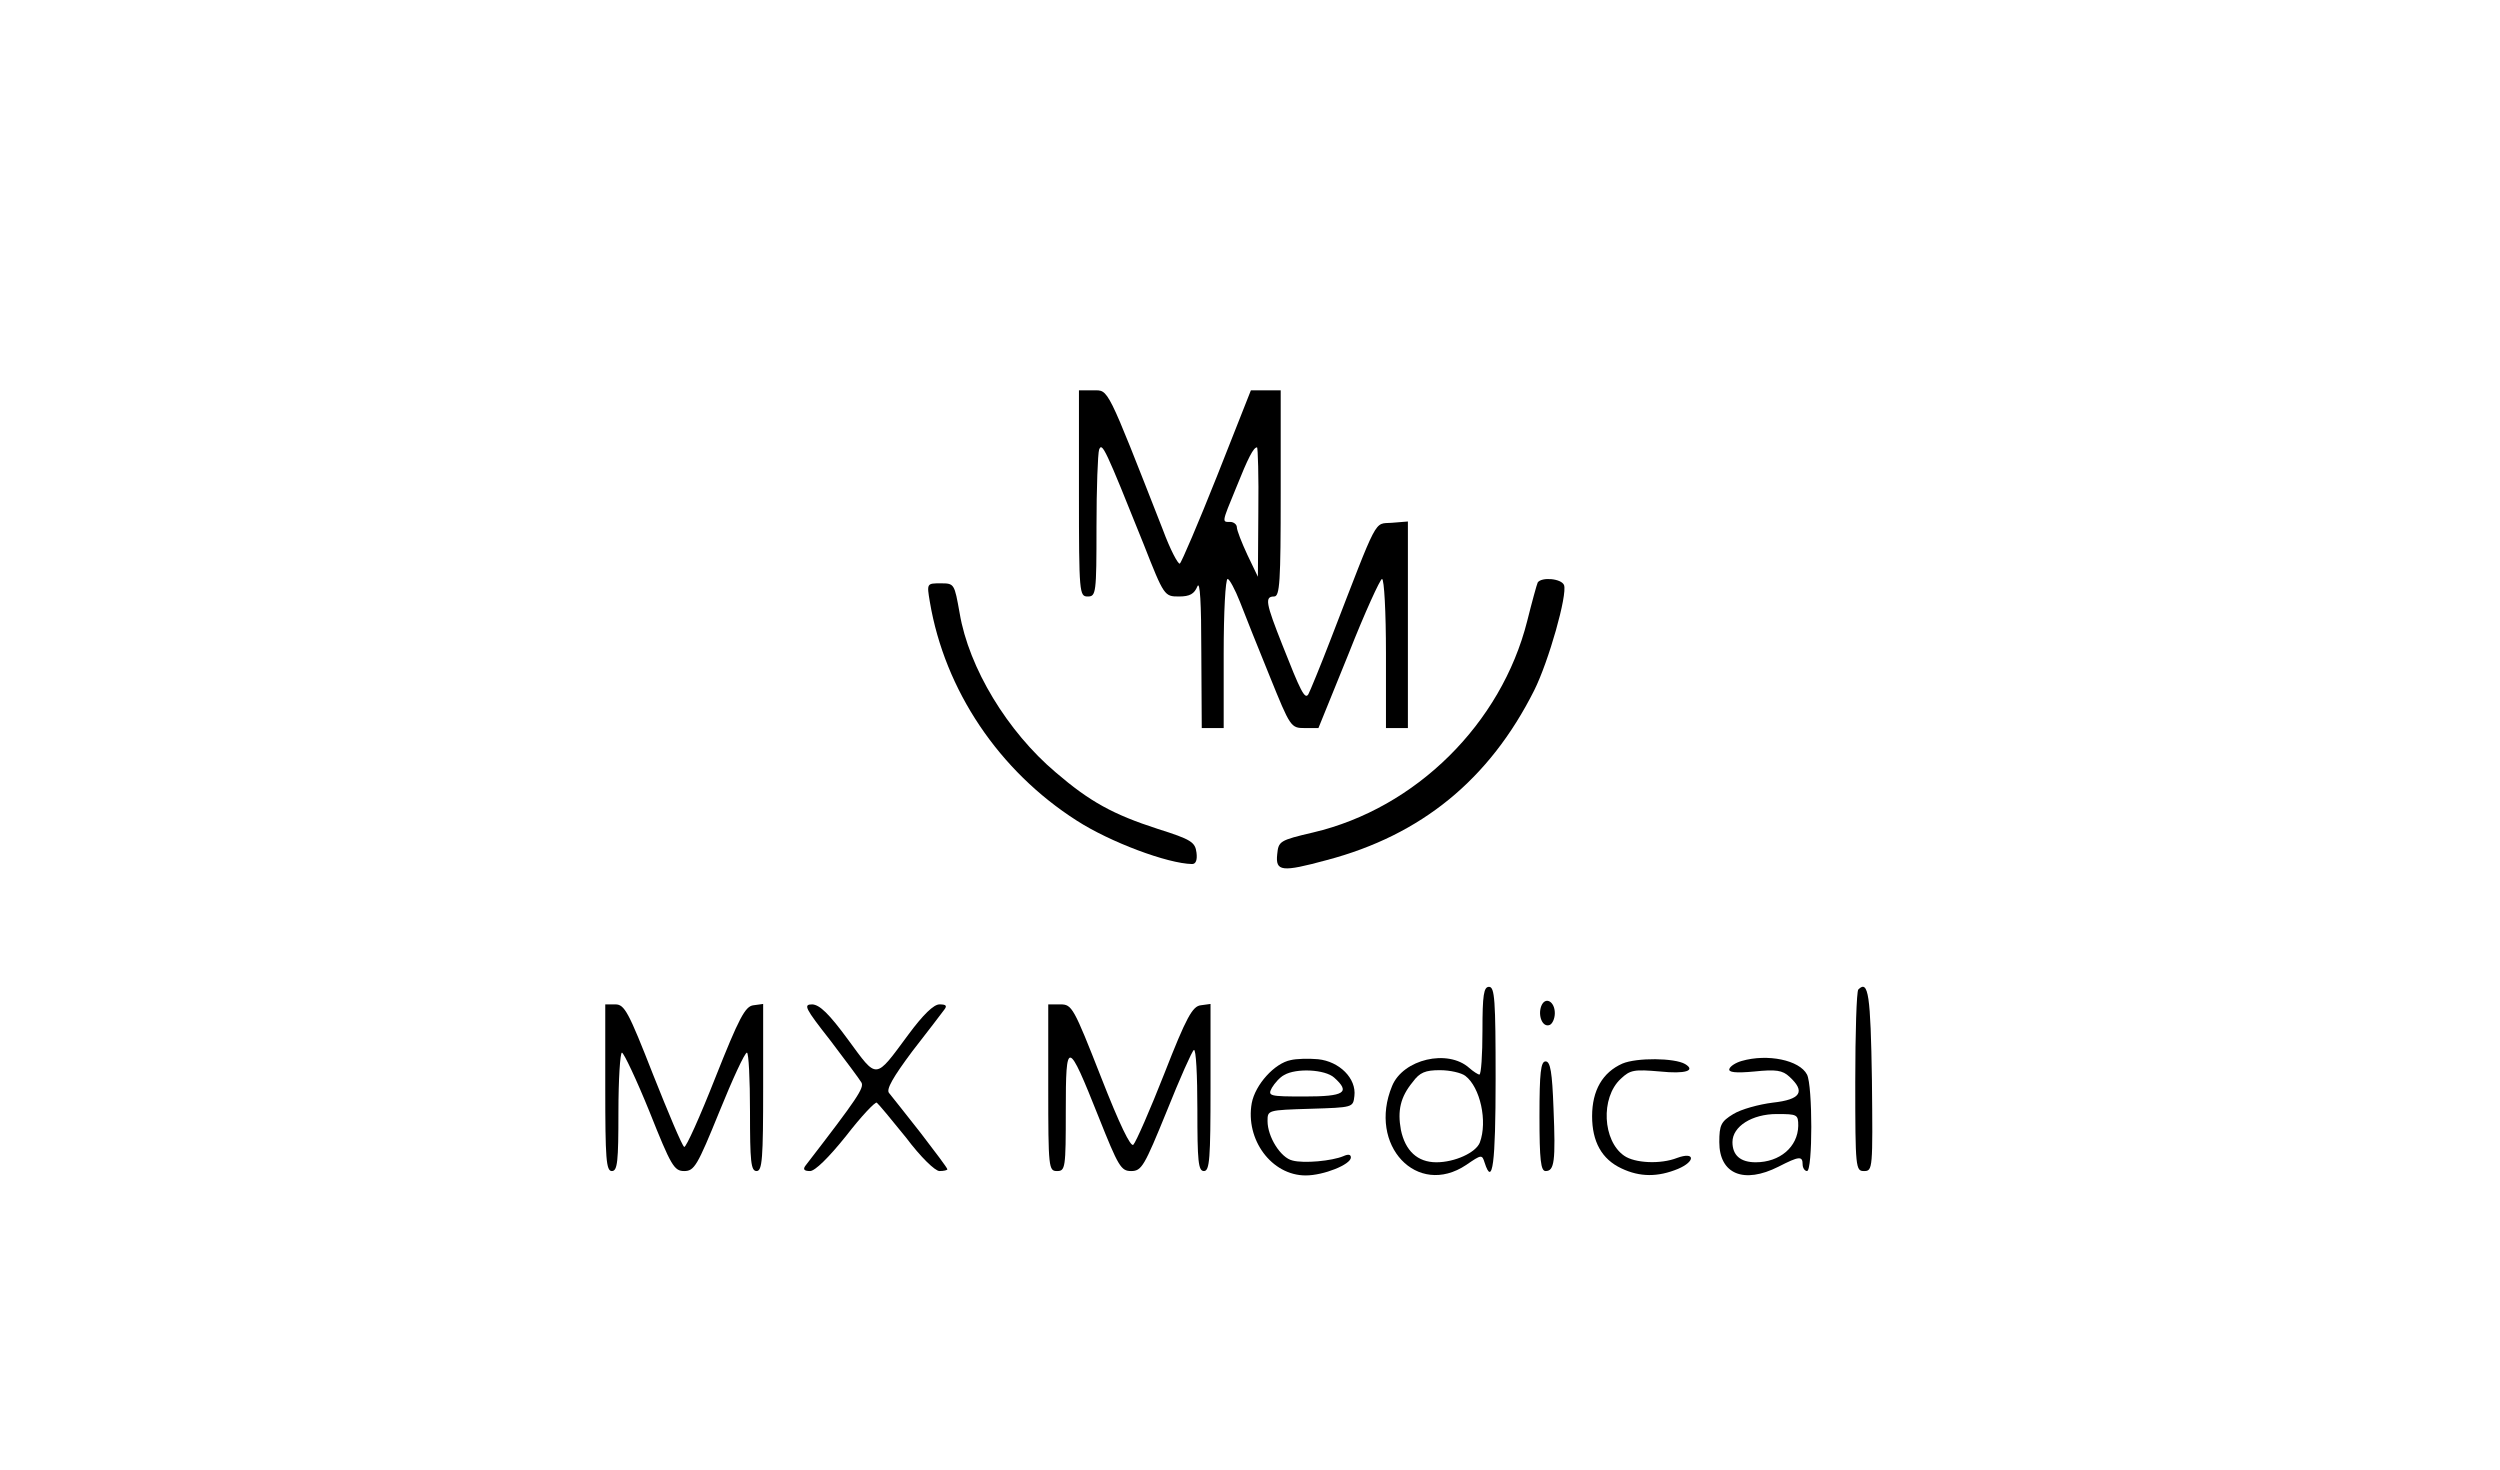
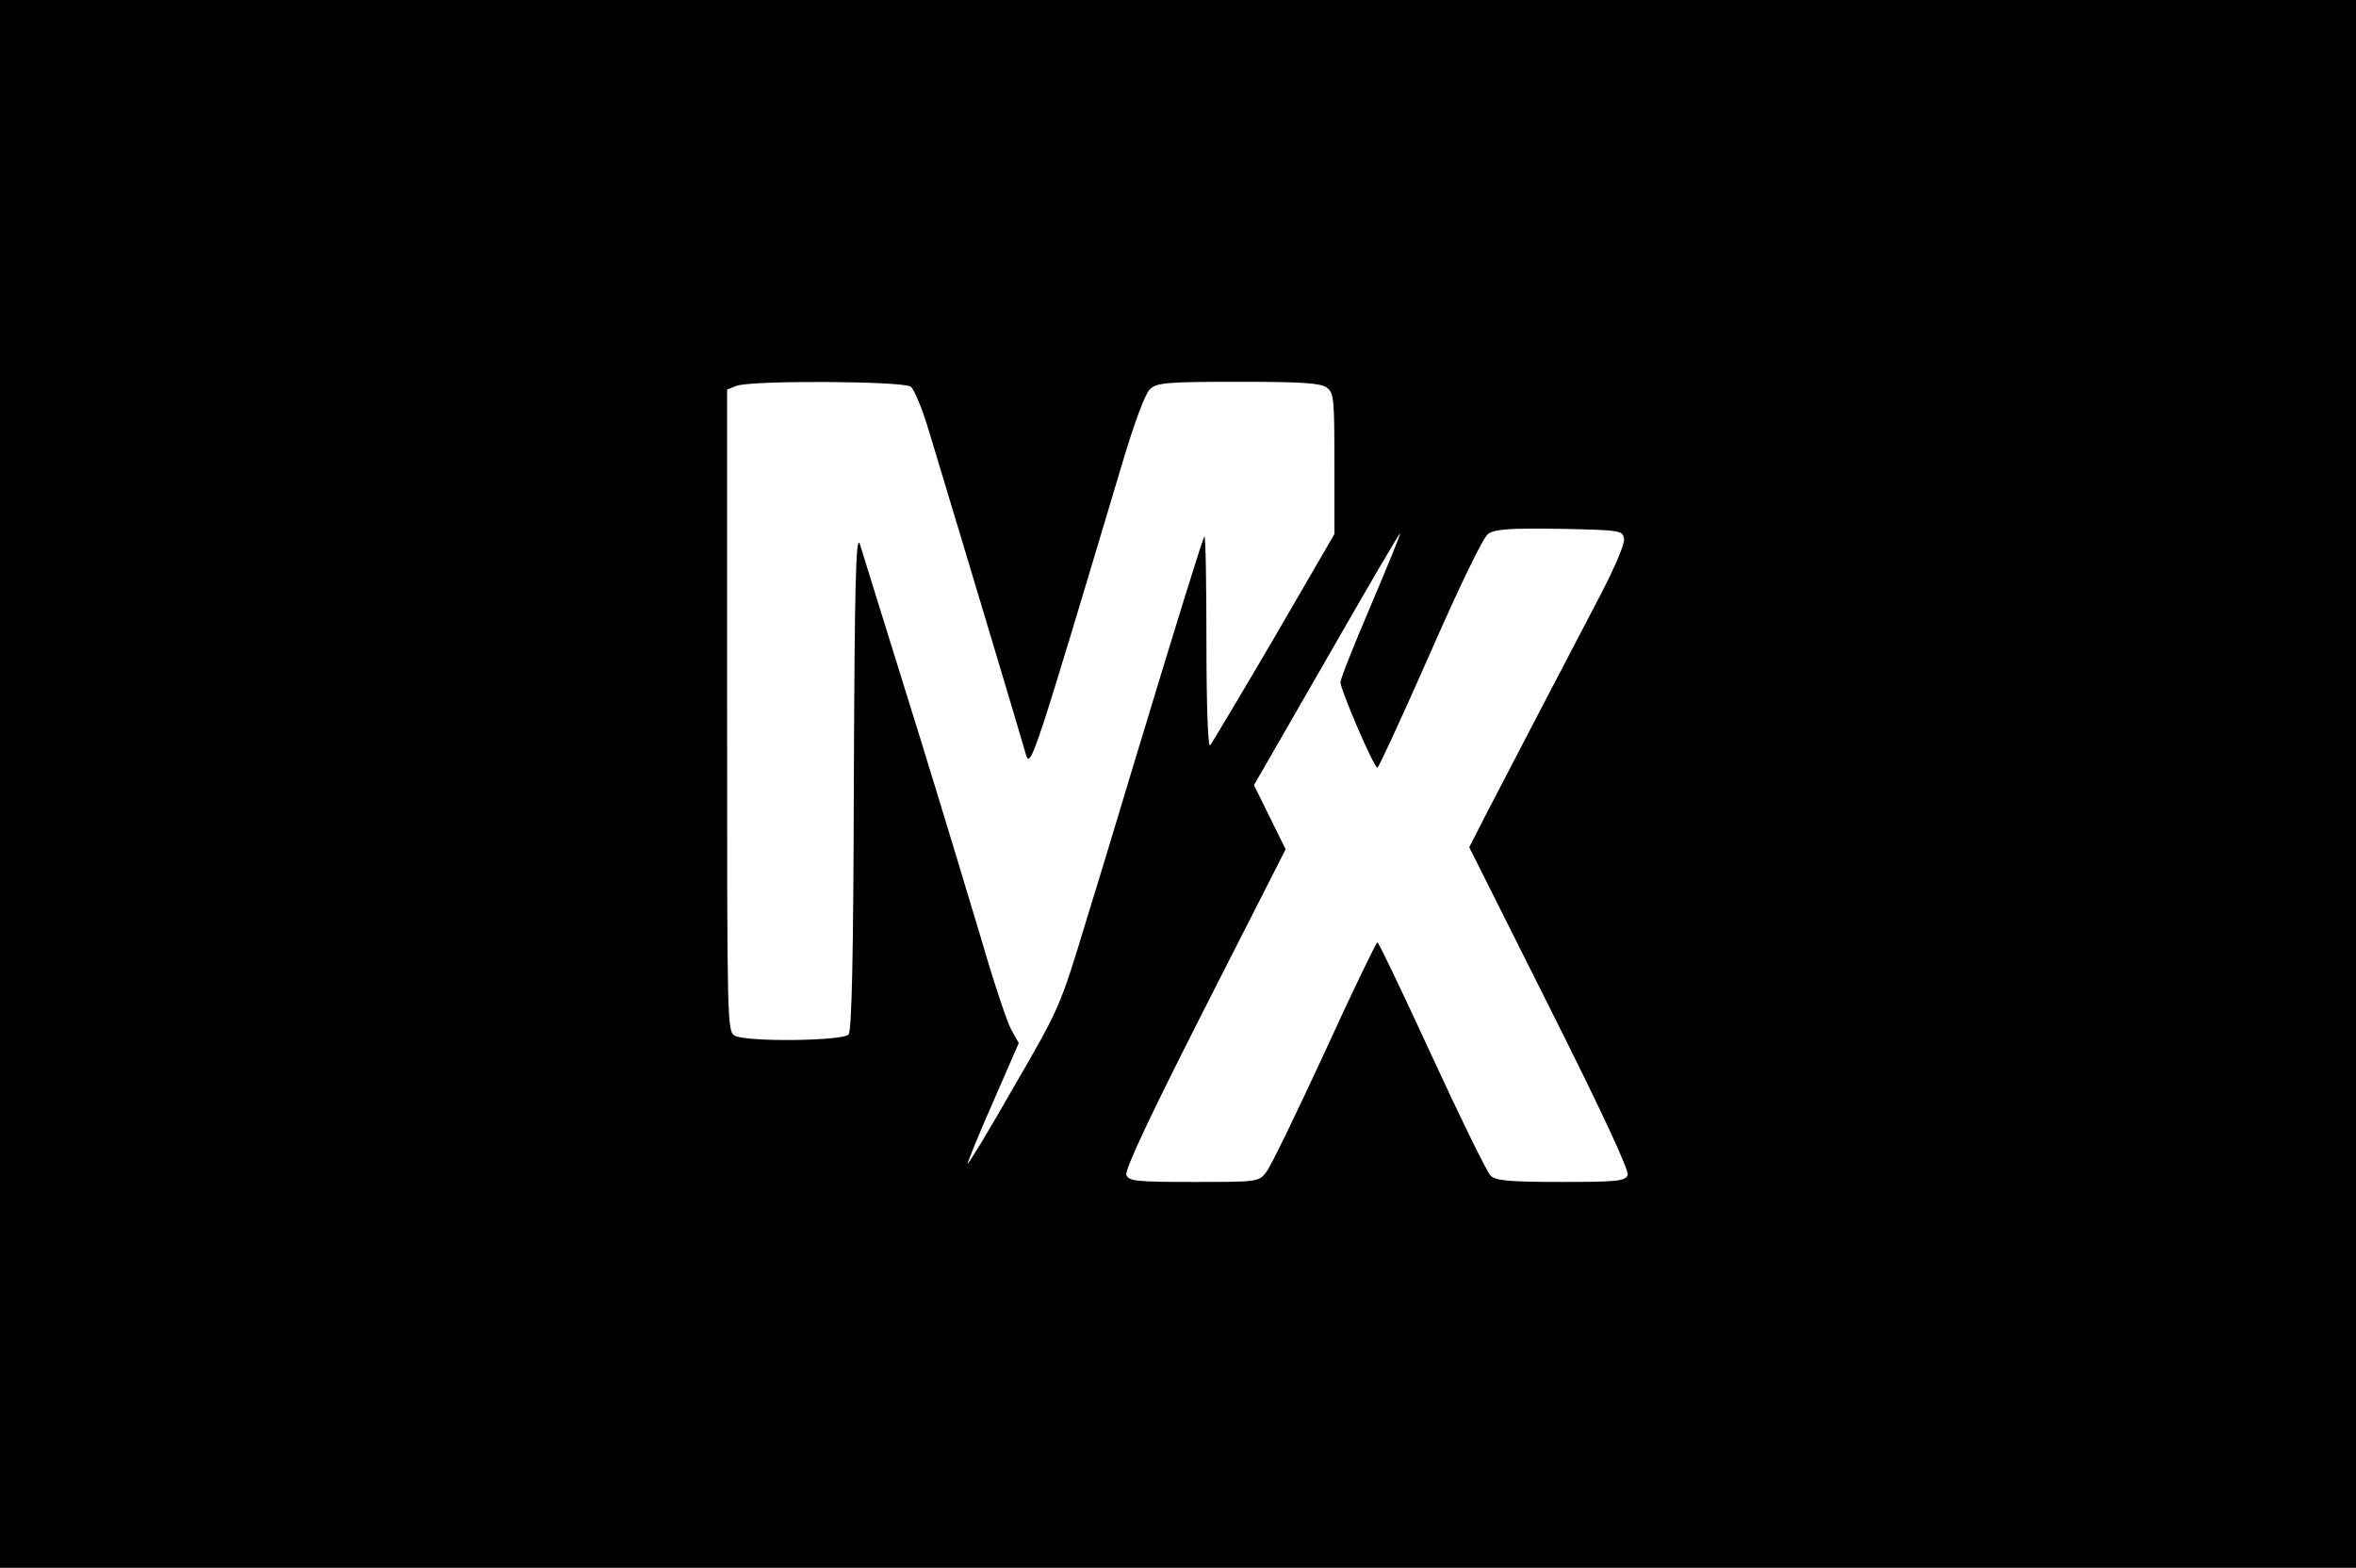
- <svg xmlns="http://www.w3.org/2000/svg" version="1.0" width="570pt" height="335pt" viewBox="0 0 570 335" preserveAspectRatio="xMidYMid meet">
-   <g transform="translate(0,335) scale(0.1,-0.1)" fill="#000000" stroke="none">
-     <path d="M2460 2225 c0 -228 1 -235 20 -235 19 0 20 7 20 159 0 88 3 167 6 176 7 17 13 5 102 -217 46 -117 47 -118 80 -118 25 0 35 6 42 23 6 14 9 -37 9 -150 l1 -173 25 0 25 0 0 170 c0 94 4 170 9 170 4 0 17 -24 28 -52 11 -29 42 -106 68 -170 47 -116 48 -118 80 -118 l31 0 69 170 c37 94 72 170 76 170 5 0 9 -76 9 -170 l0 -170 25 0 25 0 0 236 0 235 -37 -3 c-41 -3 -29 19 -138 -263 -25 -65 -49 -123 -52 -128 -8 -13 -18 8 -59 112 -38 96 -41 111 -19 111 13 0 15 33 15 235 l0 235 -34 0 -34 0 -77 -195 c-43 -108 -81 -197 -85 -200 -4 -2 -22 32 -39 78 -129 329 -123 317 -158 317 l-33 0 0 -235z m409 -42 l-1 -148 -24 50 c-13 28 -24 56 -24 63 0 6 -7 12 -15 12 -19 0 -20 -3 13 77 28 70 40 93 48 93 2 0 4 -66 3 -147z" />
-     <path d="M3506 2022 c-2 -4 -13 -44 -24 -88 -59 -234 -254 -427 -488 -482 -77 -18 -79 -20 -82 -50 -4 -39 10 -41 113 -13 216 57 371 184 473 387 33 66 76 218 68 240 -6 15 -51 19 -60 6z" />
-     <path d="M2120 1978 c34 -202 158 -386 335 -499 76 -49 207 -98 263 -99 9 0 12 10 10 26 -3 24 -12 30 -88 54 -102 33 -155 62 -233 129 -110 93 -198 238 -219 363 -12 67 -12 68 -43 68 -32 0 -32 0 -25 -42z" />
-     <path d="M3380 1000 c0 -55 -3 -100 -7 -100 -3 0 -14 7 -23 15 -49 44 -151 20 -176 -41 -56 -135 57 -255 169 -180 35 24 36 24 42 5 18 -56 25 -2 25 191 0 180 -2 210 -15 210 -12 0 -15 -18 -15 -100z m-39 -103 c34 -26 51 -104 33 -152 -9 -23 -57 -45 -99 -45 -43 0 -71 26 -81 74 -8 44 -1 75 27 109 16 22 29 27 62 27 23 0 49 -6 58 -13z" />
-     <path d="M4237 1094 c-4 -4 -7 -99 -7 -211 0 -197 1 -203 20 -203 20 0 20 5 18 207 -3 194 -8 230 -31 207z" />
-     <path d="M3514 1056 c-8 -22 3 -49 19 -43 6 2 12 14 12 27 0 27 -22 39 -31 16z" />
-     <path d="M1380 870 c0 -162 2 -190 15 -190 13 0 15 22 15 135 0 74 4 135 8 135 4 0 33 -61 63 -135 49 -123 56 -135 79 -135 23 0 30 12 80 135 30 74 58 135 63 135 4 0 7 -61 7 -135 0 -113 2 -135 15 -135 13 0 15 28 15 191 l0 190 -22 -3 c-19 -2 -33 -29 -87 -165 -35 -89 -67 -160 -71 -158 -5 3 -36 77 -71 165 -56 143 -65 160 -86 160 l-23 0 0 -190z" />
-     <path d="M1893 978 c35 -46 67 -89 71 -96 7 -12 -9 -36 -127 -189 -7 -9 -4 -13 10 -13 11 0 42 30 82 80 34 44 66 78 70 76 4 -3 34 -39 67 -80 33 -44 66 -76 76 -76 10 0 18 2 18 4 0 3 -28 40 -61 83 -34 43 -66 84 -72 91 -7 8 9 36 53 95 35 45 68 88 73 95 7 9 4 12 -11 12 -13 0 -37 -23 -71 -69 -77 -104 -70 -103 -137 -12 -44 60 -65 80 -82 81 -21 0 -17 -8 41 -82z" />
-     <path d="M2390 870 c0 -183 1 -190 20 -190 19 0 20 7 20 137 0 165 4 164 75 -14 45 -113 51 -123 74 -123 24 0 30 11 81 136 30 75 58 138 62 140 5 3 8 -58 8 -135 0 -119 2 -141 15 -141 13 0 15 28 15 191 l0 190 -22 -3 c-19 -2 -33 -27 -83 -155 -33 -84 -65 -157 -71 -163 -6 -6 -31 45 -74 155 -62 158 -66 165 -92 165 l-28 0 0 -190z" />
-     <path d="M2943 933 c-37 -7 -81 -56 -89 -98 -15 -83 45 -165 123 -165 41 0 103 25 103 41 0 7 -6 8 -17 3 -26 -11 -90 -17 -116 -10 -27 6 -57 54 -57 90 0 25 0 25 98 28 97 3 97 3 100 29 5 40 -34 79 -83 84 -22 2 -50 1 -62 -2z m99 -40 c38 -34 23 -43 -67 -43 -82 0 -85 1 -75 20 6 10 18 24 28 29 27 16 93 13 114 -6z" />
-     <path d="M3699 925 c-45 -20 -69 -61 -69 -120 0 -58 22 -98 67 -119 42 -20 83 -20 129 -1 40 17 39 40 -2 25 -38 -15 -97 -12 -121 5 -49 34 -54 132 -8 175 22 21 31 22 90 17 58 -6 82 2 57 17 -24 14 -110 15 -143 1z" />
-     <path d="M3971 931 c-14 -4 -26 -12 -28 -18 -3 -8 14 -10 57 -6 49 5 64 3 80 -12 37 -34 26 -52 -38 -59 -32 -4 -72 -15 -90 -26 -28 -17 -32 -25 -32 -64 0 -73 56 -96 135 -56 47 24 55 25 55 5 0 -8 5 -15 10 -15 13 0 13 195 0 220 -17 33 -90 48 -149 31z m129 -148 c-1 -48 -42 -83 -97 -83 -35 0 -53 16 -53 46 0 36 45 64 101 64 47 0 49 -1 49 -27z" />
-     <path d="M3510 805 c0 -100 3 -125 14 -125 20 0 23 22 18 143 -3 82 -7 107 -18 107 -11 0 -14 -25 -14 -125z" />
+ <svg xmlns="http://www.w3.org/2000/svg" version="1.0" width="580pt" height="386pt" viewBox="0 0 580 386" preserveAspectRatio="xMidYMid meet">
+   <g transform="translate(0,386) scale(0.1,-0.1)" fill="#000000" stroke="none">
+     <path d="M0 1930 l0 -1930 2900 0 2900 0 0 1930 0 1930 -2900 0 -2900 0 0 -1930z m2242 978 c9 -7 30 -58 46 -113 70 -231 103 -342 167 -555 37 -124 69 -231 71 -239 11 -34 21 -4 231 699 36 122 62 191 75 203 18 15 44 17 217 17 155 0 201 -3 217 -14 18 -13 19 -28 19 -188 l0 -173 -148 -255 c-82 -140 -153 -259 -158 -265 -5 -5 -9 92 -9 255 0 145 -2 261 -5 259 -4 -4 -64 -197 -175 -564 -28 -93 -80 -266 -116 -382 -64 -211 -65 -214 -177 -407 -61 -107 -113 -193 -115 -191 -1 1 26 69 62 150 l64 147 -18 32 c-10 17 -44 119 -75 226 -32 107 -100 332 -152 500 -52 168 -104 334 -115 370 -11 36 -25 81 -31 100 -10 28 -13 -93 -15 -579 -1 -433 -5 -618 -13 -628 -14 -16 -250 -19 -280 -3 -19 10 -19 30 -19 801 l0 790 23 9 c36 14 410 12 429 -2z m1756 -375 c2 -13 -26 -78 -67 -155 -101 -193 -214 -410 -268 -514 l-46 -90 198 -395 c129 -257 196 -401 192 -412 -6 -15 -26 -17 -163 -17 -126 0 -161 3 -174 15 -9 8 -74 141 -145 295 -71 154 -131 280 -134 280 -3 0 -62 -122 -130 -271 -69 -149 -133 -282 -144 -295 -18 -24 -22 -24 -178 -24 -142 0 -160 2 -166 17 -5 12 60 149 192 409 l200 393 -39 79 -39 79 179 311 c98 171 179 310 181 309 1 -2 -31 -81 -72 -177 -41 -96 -75 -181 -75 -190 0 -18 82 -210 91 -210 3 0 61 126 129 280 76 173 131 287 144 296 17 11 52 14 176 12 151 -3 155 -4 158 -25z" />
  </g>
</svg>
